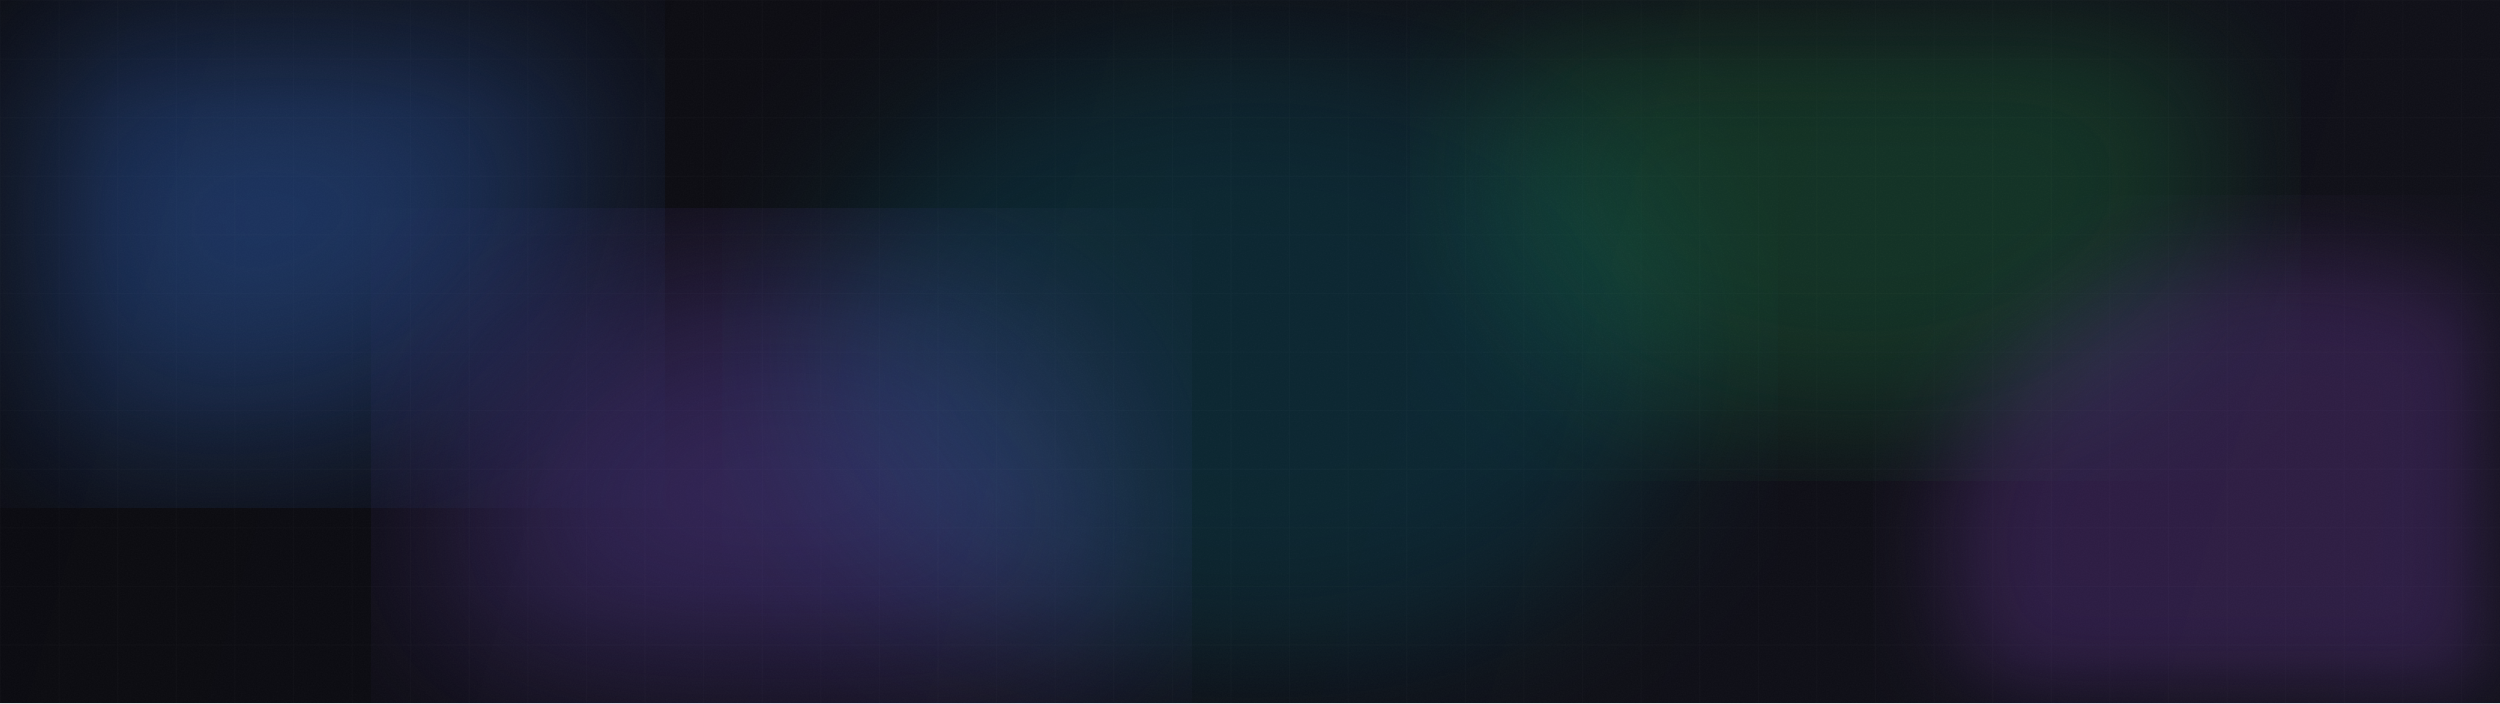
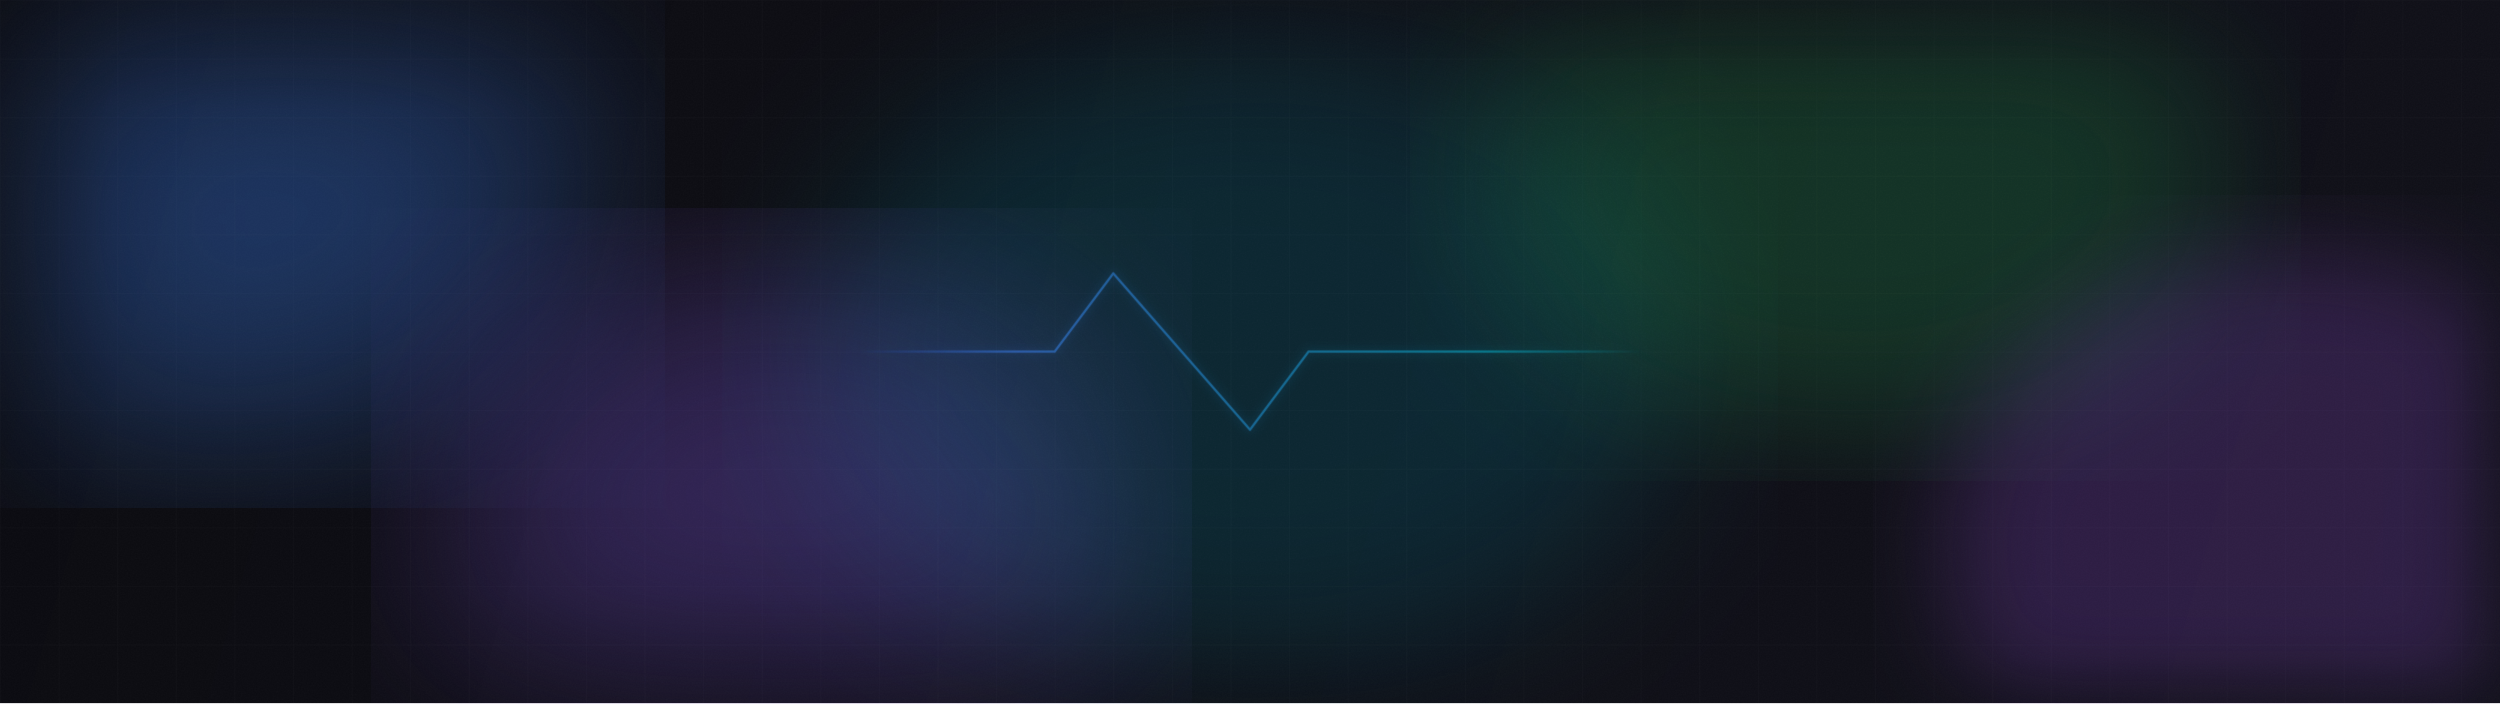
<svg xmlns="http://www.w3.org/2000/svg" width="2560" height="720" viewBox="0 0 2560 720" fill="none">
  <defs>
    <linearGradient id="bg" x1="0" y1="0" x2="2560" y2="720" gradientUnits="userSpaceOnUse">
      <stop offset="0%" stop-color="#0a0a0f" />
      <stop offset="50%" stop-color="#0d0d14" />
      <stop offset="100%" stop-color="#0f0f18" />
    </linearGradient>
    <filter id="blurXl">
      <feGaussianBlur in="SourceGraphic" stdDeviation="120" />
    </filter>
    <filter id="blurLg">
      <feGaussianBlur in="SourceGraphic" stdDeviation="80" />
    </filter>
    <filter id="blurMd">
      <feGaussianBlur in="SourceGraphic" stdDeviation="50" />
    </filter>
    <pattern id="grid" width="60" height="60" patternUnits="userSpaceOnUse">
      <path d="M 60 0 L 0 0 0 60" fill="none" stroke="rgba(255,255,255,0.03)" stroke-width="1" />
    </pattern>
  </defs>
  <rect width="2560" height="720" fill="url(#bg)" />
  <rect width="2560" height="720" fill="url(#grid)" />
  <ellipse cx="200" cy="160" rx="400" ry="300" fill="#3b82f6" opacity="0.35" filter="url(#blurXl)" />
  <ellipse cx="800" cy="550" rx="350" ry="280" fill="#8b5cf6" opacity="0.3" filter="url(#blurXl)" />
  <ellipse cx="1280" cy="360" rx="450" ry="320" fill="#06b6d4" opacity="0.15" filter="url(#blurLg)" />
  <ellipse cx="1900" cy="180" rx="380" ry="260" fill="#22c55e" opacity="0.2" filter="url(#blurLg)" />
  <ellipse cx="2350" cy="560" rx="360" ry="300" fill="#a855f7" opacity="0.2" filter="url(#blurMd)" />
  <filter id="noise">
    <feTurbulence type="fractalNoise" baseFrequency="0.65" numOctaves="3" stitchTiles="stitch" />
    <feColorMatrix type="saturate" values="0" />
  </filter>
  <rect width="2560" height="720" filter="url(#noise)" opacity="0.03" />
+   <defs>
+     <linearGradient id="pulse" x1="880" y1="360" x2="1680" y2="360" gradientUnits="userSpaceOnUse">
+       <stop offset="0%" stop-color="#2563eb" stop-opacity="0" />
+       <stop offset="20%" stop-color="#3b82f6" />
+       <stop offset="80%" stop-color="#06b6d4" />
+       <stop offset="100%" stop-color="#06b6d4" stop-opacity="0" />
+     </linearGradient>
+     <filter id="pulseGlow">
+       <feGaussianBlur in="SourceGraphic" stdDeviation="5" />
+       <feComposite in="SourceGraphic" />
+     </filter>
+   </defs>
+   <polyline points="880,360 1080,360 1140,280 1280,440 1340,360 1680,360" fill="none" stroke="url(#pulse)" stroke-width="3.5" stroke-linecap="round" stroke-linejoin="round" filter="url(#pulseGlow)" opacity="0.2" />
+   <polyline points="880,360 1080,360 1140,280 1280,440 1340,360 1680,360" fill="none" stroke="url(#pulse)" stroke-width="2" stroke-linecap="round" stroke-linejoin="round" opacity="0.4" />
</svg>
